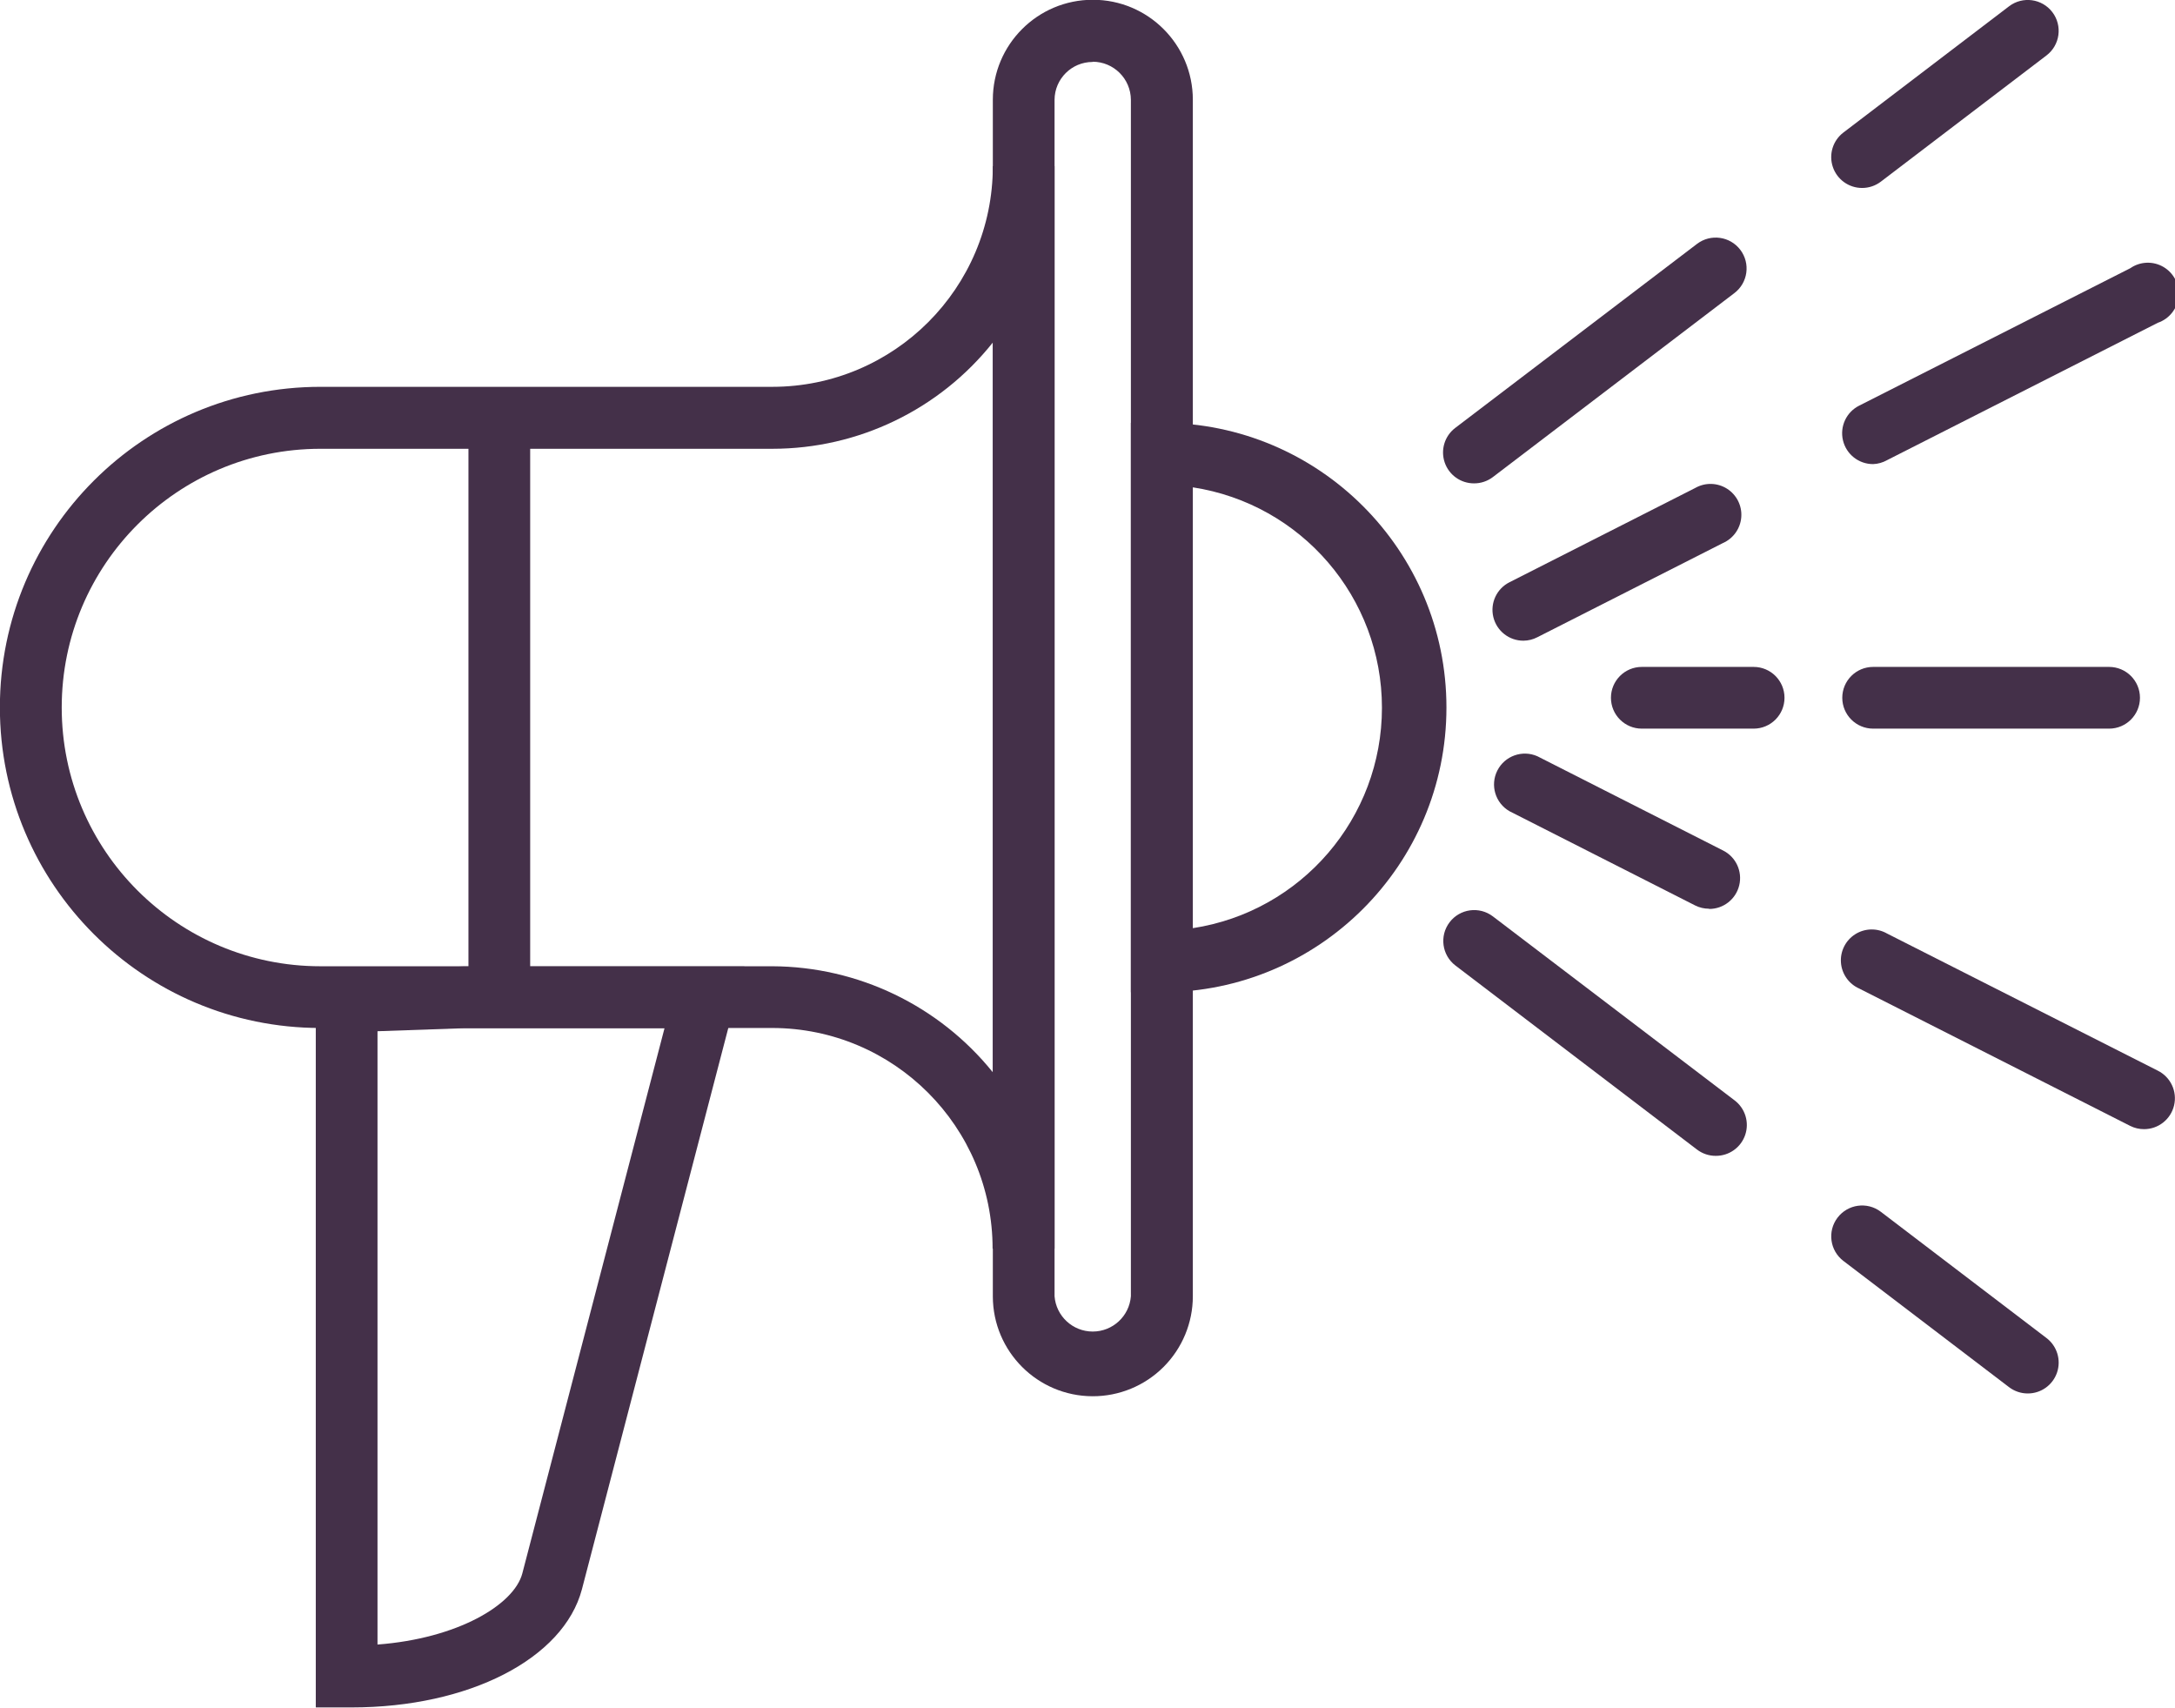
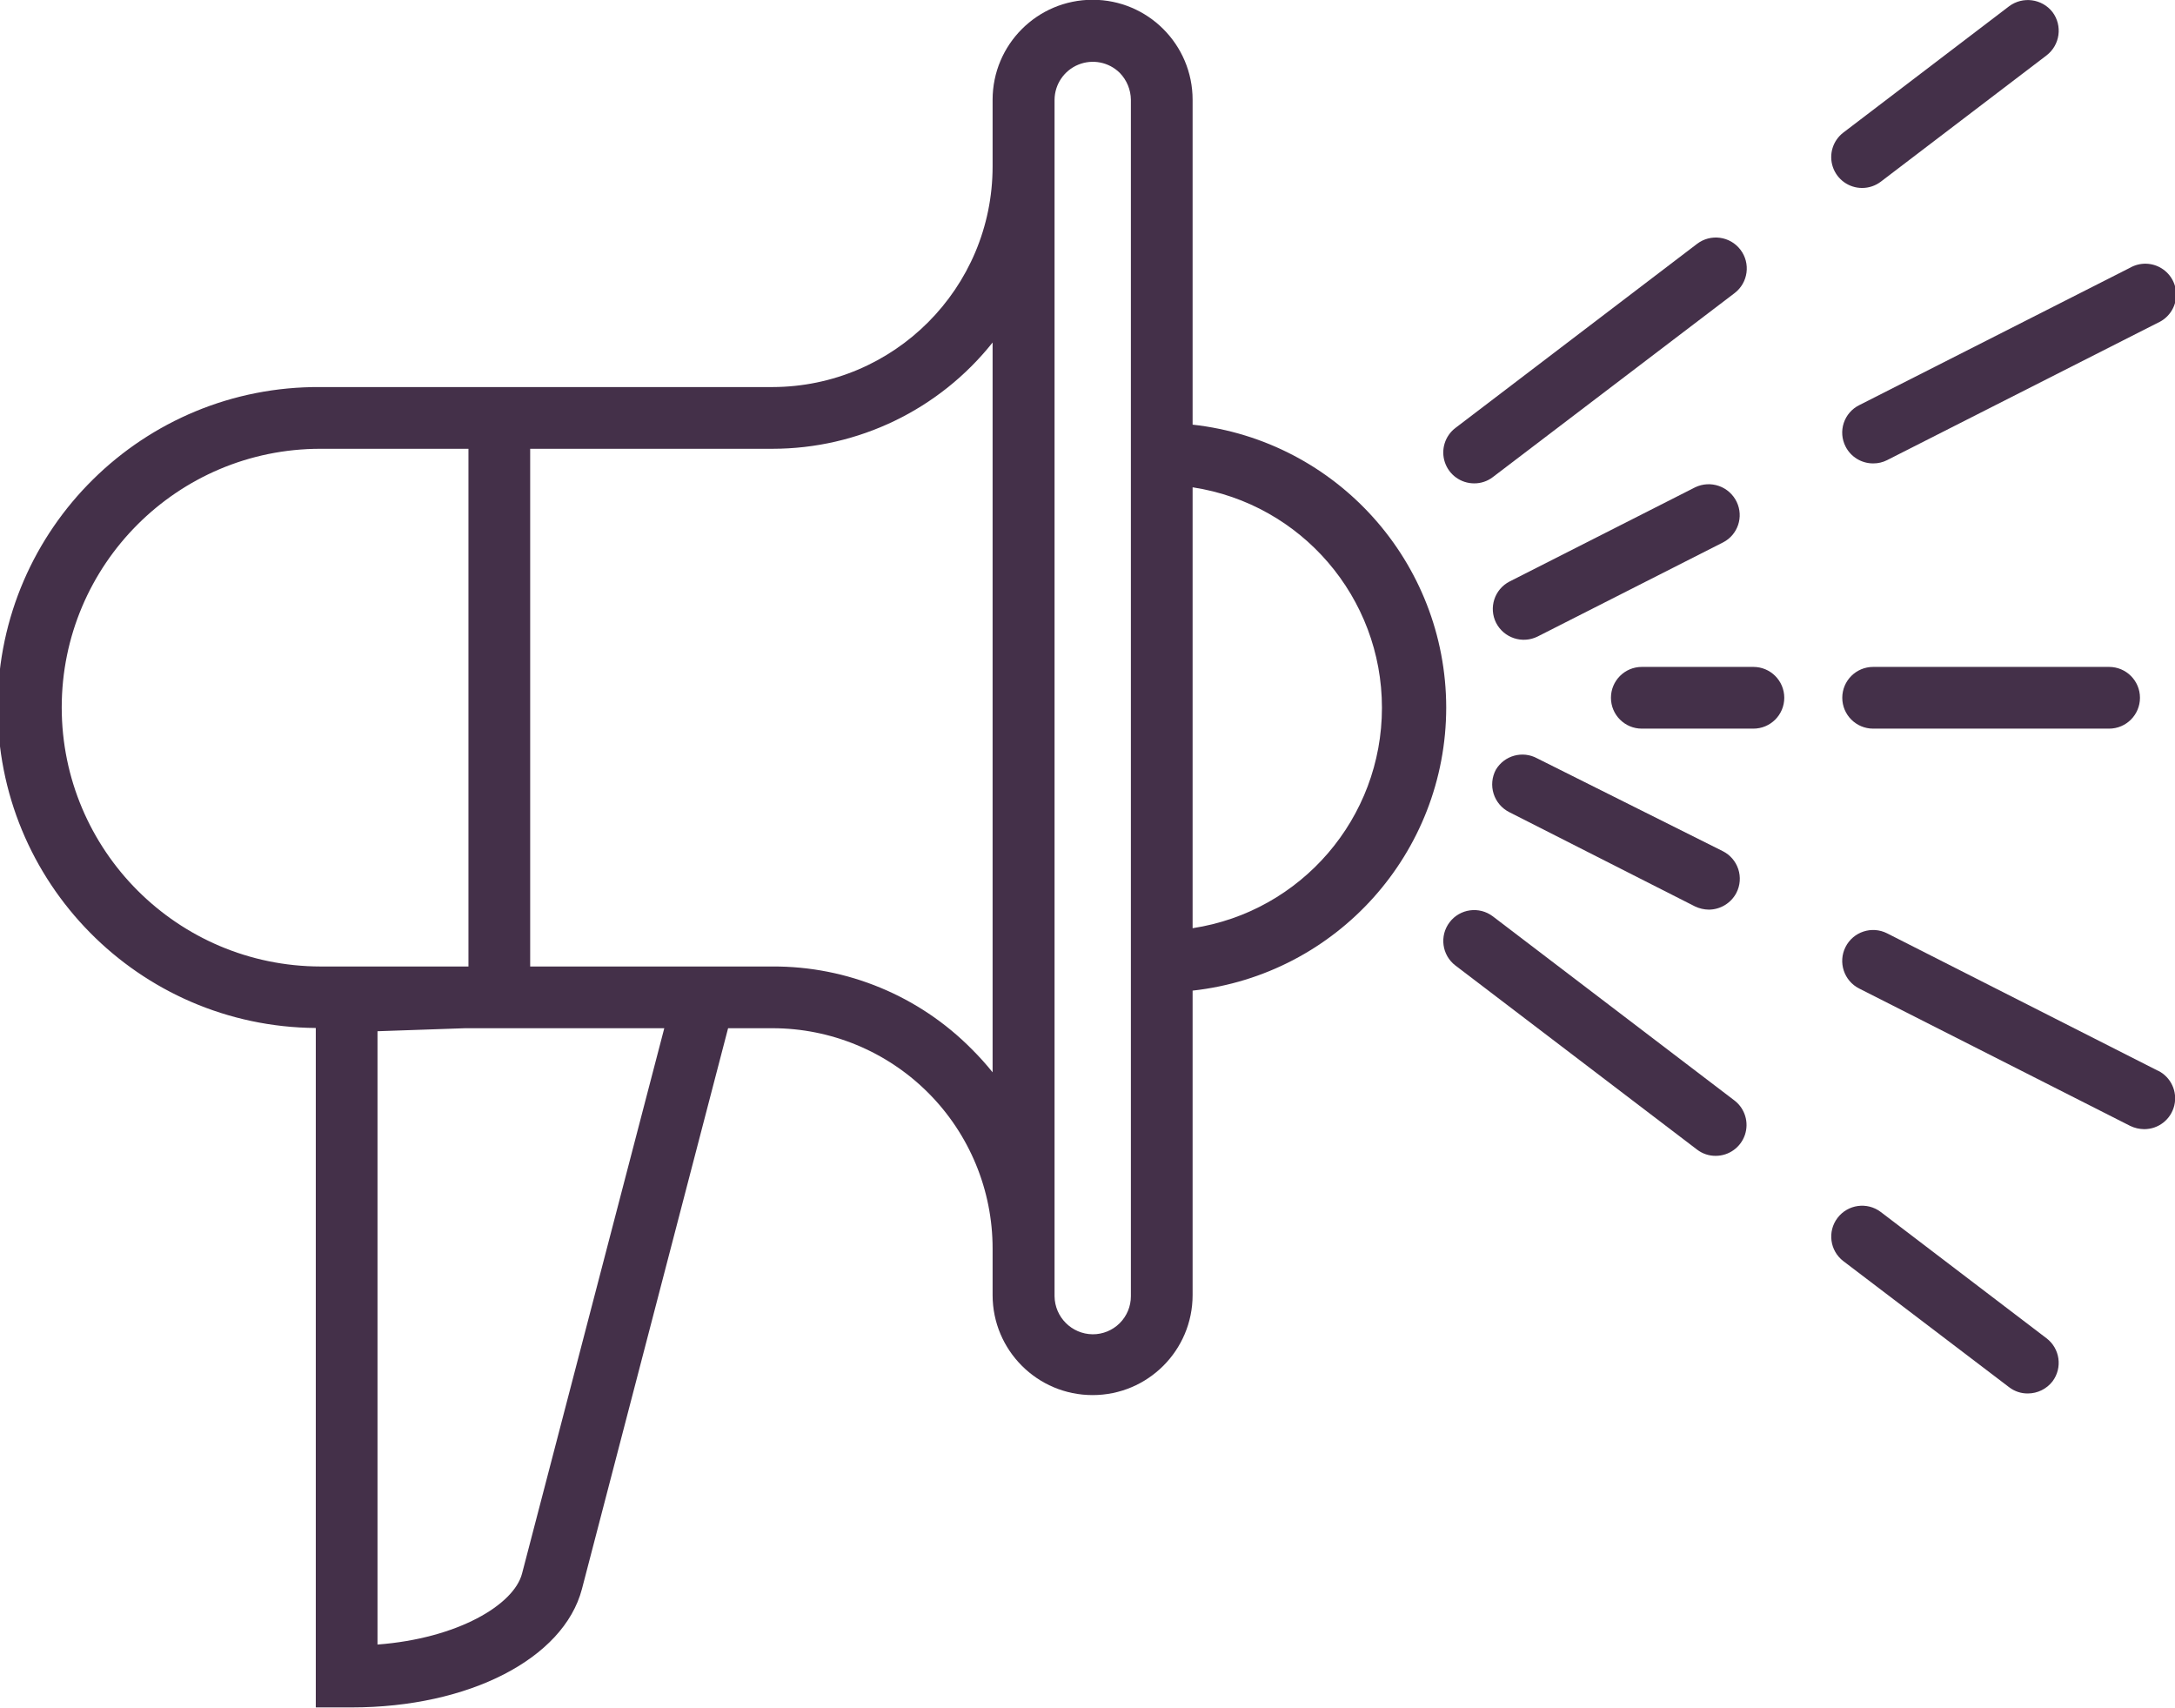
<svg xmlns="http://www.w3.org/2000/svg" viewBox="0 0 93.74 73.58">
  <defs>
    <style>.cls-1{fill:#443049;}</style>
  </defs>
  <g id="Camada_2" data-name="Camada 2">
    <g id="Camada_1-2" data-name="Camada 1">
-       <path class="cls-1" d="M15.15,73.58H13.61V41.87L20,41.65H32.08l-7,26.84C24.29,71.48,20.21,73.58,15.15,73.58Zm1.12-29.14V70.87c3.45-.26,5.88-1.71,6.24-3.06l6.13-23.5H20Z" />
-       <path class="cls-1" d="M50.07,42.76H48.74V18.22h1.33a12.27,12.27,0,0,1,0,24.54ZM51.4,21V40a9.61,9.61,0,0,0,0-19Z" />
-       <path class="cls-1" d="M45.45,53.81H42.78a9.51,9.51,0,0,0-9.5-9.51H13.81a13.81,13.81,0,1,1,0-27.63H33.29a9.51,9.51,0,0,0,9.5-9.51h2.66ZM13.81,19.34a11.15,11.15,0,1,0,0,22.3H33.29a12.27,12.27,0,0,1,9.5,4.57V14.76a12.14,12.14,0,0,1-9.5,4.58Z" />
-       <rect class="cls-1" x="20.19" y="18.01" width="2.66" height="24.29" />
-       <path class="cls-1" d="M47.09,60.17a4.31,4.31,0,0,1-4.3-4.3V4.3a4.31,4.31,0,0,1,8.62,0V55.86A4.31,4.31,0,0,1,47.09,60.17Zm0-57.5A1.64,1.64,0,0,0,45.45,4.3V55.86a1.65,1.65,0,0,0,3.29,0V4.3a1.65,1.65,0,0,0-1.65-1.64Z" />
-       <path class="cls-1" d="M80.26,8.1a1.33,1.33,0,0,1-.81-2.39L86.59.27A1.33,1.33,0,0,1,88.2,2.39L81.06,7.83A1.33,1.33,0,0,1,80.26,8.1Z" />
-       <path class="cls-1" d="M63.53,20.83a1.33,1.33,0,0,1-.81-2.39l10.42-7.93a1.33,1.33,0,0,1,1.61,2.12L64.34,20.56A1.33,1.33,0,0,1,63.53,20.83Z" />
-       <path class="cls-1" d="M65.66,27.61a1.33,1.33,0,0,1-.6-2.52l8-4.06a1.33,1.33,0,1,1,1.2,2.37l-8,4.06A1.32,1.32,0,0,1,65.66,27.61Z" />
-       <path class="cls-1" d="M80.73,20a1.33,1.33,0,0,1-.6-2.52l11.68-5.92A1.33,1.33,0,1,1,93,13.91L81.33,19.83A1.32,1.32,0,0,1,80.73,20Z" />
-       <path class="cls-1" d="M87.4,60.05a1.33,1.33,0,0,1-.81-.27l-7.14-5.44a1.33,1.33,0,1,1,1.61-2.12l7.14,5.44a1.33,1.33,0,0,1-.81,2.39Z" />
-       <path class="cls-1" d="M73.95,49.81a1.32,1.32,0,0,1-.81-.27L62.73,41.61a1.33,1.33,0,1,1,1.61-2.12l10.42,7.93a1.33,1.33,0,0,1-.81,2.39Z" />
-       <path class="cls-1" d="M73.66,39.16a1.32,1.32,0,0,1-.6-.14l-8-4.06a1.33,1.33,0,0,1,1.2-2.37l8,4.06a1.33,1.33,0,0,1-.6,2.52Z" />
-       <path class="cls-1" d="M92.41,48.66a1.32,1.32,0,0,1-.6-.14L80.13,42.6a1.33,1.33,0,1,1,1.2-2.37L93,46.14a1.33,1.33,0,0,1-.6,2.52Z" />
-       <path class="cls-1" d="M75.57,31.4H70.76a1.33,1.33,0,1,1,0-2.66h4.82a1.33,1.33,0,0,1,0,2.66Z" />
-       <path class="cls-1" d="M90.9,31.4H80.73a1.33,1.33,0,1,1,0-2.66H90.9a1.33,1.33,0,0,1,0,2.66Z" />
+       <path class="cls-1" d="M62.33,30.49A12.28,12.28,0,0,0,51.4,18.3V4.3a4.31,4.31,0,0,0-8.62,0V7.17a9.51,9.51,0,0,1-9.49,9.51H13.81a13.81,13.81,0,0,0-.2,27.62V73.58h1.54c5.06,0,9.14-2.1,9.93-5.1l6.3-24.17h1.91a9.49,9.49,0,0,1,9.49,9.5v2a4.31,4.31,0,0,0,8.62,0V42.69A12.28,12.28,0,0,0,62.33,30.49Zm-59.67,0A11.15,11.15,0,0,1,13.81,19.34h6.38V41.65H13.81A11.17,11.17,0,0,1,2.66,30.49ZM22.5,67.81c-.35,1.35-2.78,2.8-6.23,3.06V44.44l3.78-.13h8.58Zm19.38-22.6a12,12,0,0,0-8.59-3.56H22.85V19.34H33.29a12.12,12.12,0,0,0,9.49-4.58V46.21A12.12,12.12,0,0,0,41.88,45.21Zm6.86,10.65a1.64,1.64,0,0,1-1.65,1.64,1.66,1.66,0,0,1-1.64-1.64V4.3a1.65,1.65,0,0,1,2.81-1.16,1.69,1.69,0,0,1,.48,1.16V55.86ZM51.4,40V21a9.61,9.61,0,0,1,0,19Z" />
+       <path class="cls-1" d="M80.26,8.1a1.33,1.33,0,0,0,.8-.27L88.2,2.39A1.34,1.34,0,0,0,88.46.52,1.35,1.35,0,0,0,86.59.27L79.45,5.71a1.33,1.33,0,0,0,.81,2.39Z" />
+       <path class="cls-1" d="M63.53,20.83a1.3,1.3,0,0,0,.81-.27l10.42-7.93a1.33,1.33,0,0,0-1.62-2.12L62.73,18.44a1.33,1.33,0,0,0,.8,2.39Z" />
+       <path class="cls-1" d="M74.85,21.63A1.34,1.34,0,0,0,73.06,21l-8,4.06a1.33,1.33,0,0,0-.58,1.78,1.34,1.34,0,0,0,1.79.59l8-4.06A1.32,1.32,0,0,0,74.85,21.63Z" />
+       <path class="cls-1" d="M79.54,19.24a1.33,1.33,0,0,0,1.19.73,1.29,1.29,0,0,0,.6-.14L93,13.91a1.33,1.33,0,1,0-1.2-2.37L80.13,17.46A1.32,1.32,0,0,0,79.54,19.24Z" />
+       <path class="cls-1" d="M81.06,52.23a1.33,1.33,0,0,0-1.61,2.12l7.14,5.43a1.3,1.3,0,0,0,.81.27,1.35,1.35,0,0,0,1.06-.52,1.33,1.33,0,0,0-.26-1.86Z" />
+       <path class="cls-1" d="M64.34,39.49a1.33,1.33,0,1,0-1.61,2.12l10.41,7.93a1.3,1.3,0,0,0,.81.27,1.33,1.33,0,0,0,.81-2.38Z" />
+       <path class="cls-1" d="M64.47,33.17A1.34,1.34,0,0,0,65.05,35l8,4.06a1.42,1.42,0,0,0,.6.14,1.35,1.35,0,0,0,1.19-.73,1.33,1.33,0,0,0-.59-1.79l-8-4A1.33,1.33,0,0,0,64.47,33.17Z" />
+       <path class="cls-1" d="M93,46.14,81.33,40.22a1.33,1.33,0,0,0-1.2,2.38l11.68,5.92a1.42,1.42,0,0,0,.6.14,1.33,1.33,0,0,0,.6-2.52Z" />
+       <path class="cls-1" d="M75.57,28.74H70.76a1.33,1.33,0,1,0,0,2.66h4.81a1.33,1.33,0,0,0,0-2.66Z" />
+       <path class="cls-1" d="M80.73,28.74a1.33,1.33,0,1,0,0,2.66H90.9a1.33,1.33,0,0,0,0-2.66Z" />
    </g>
  </g>
</svg>
